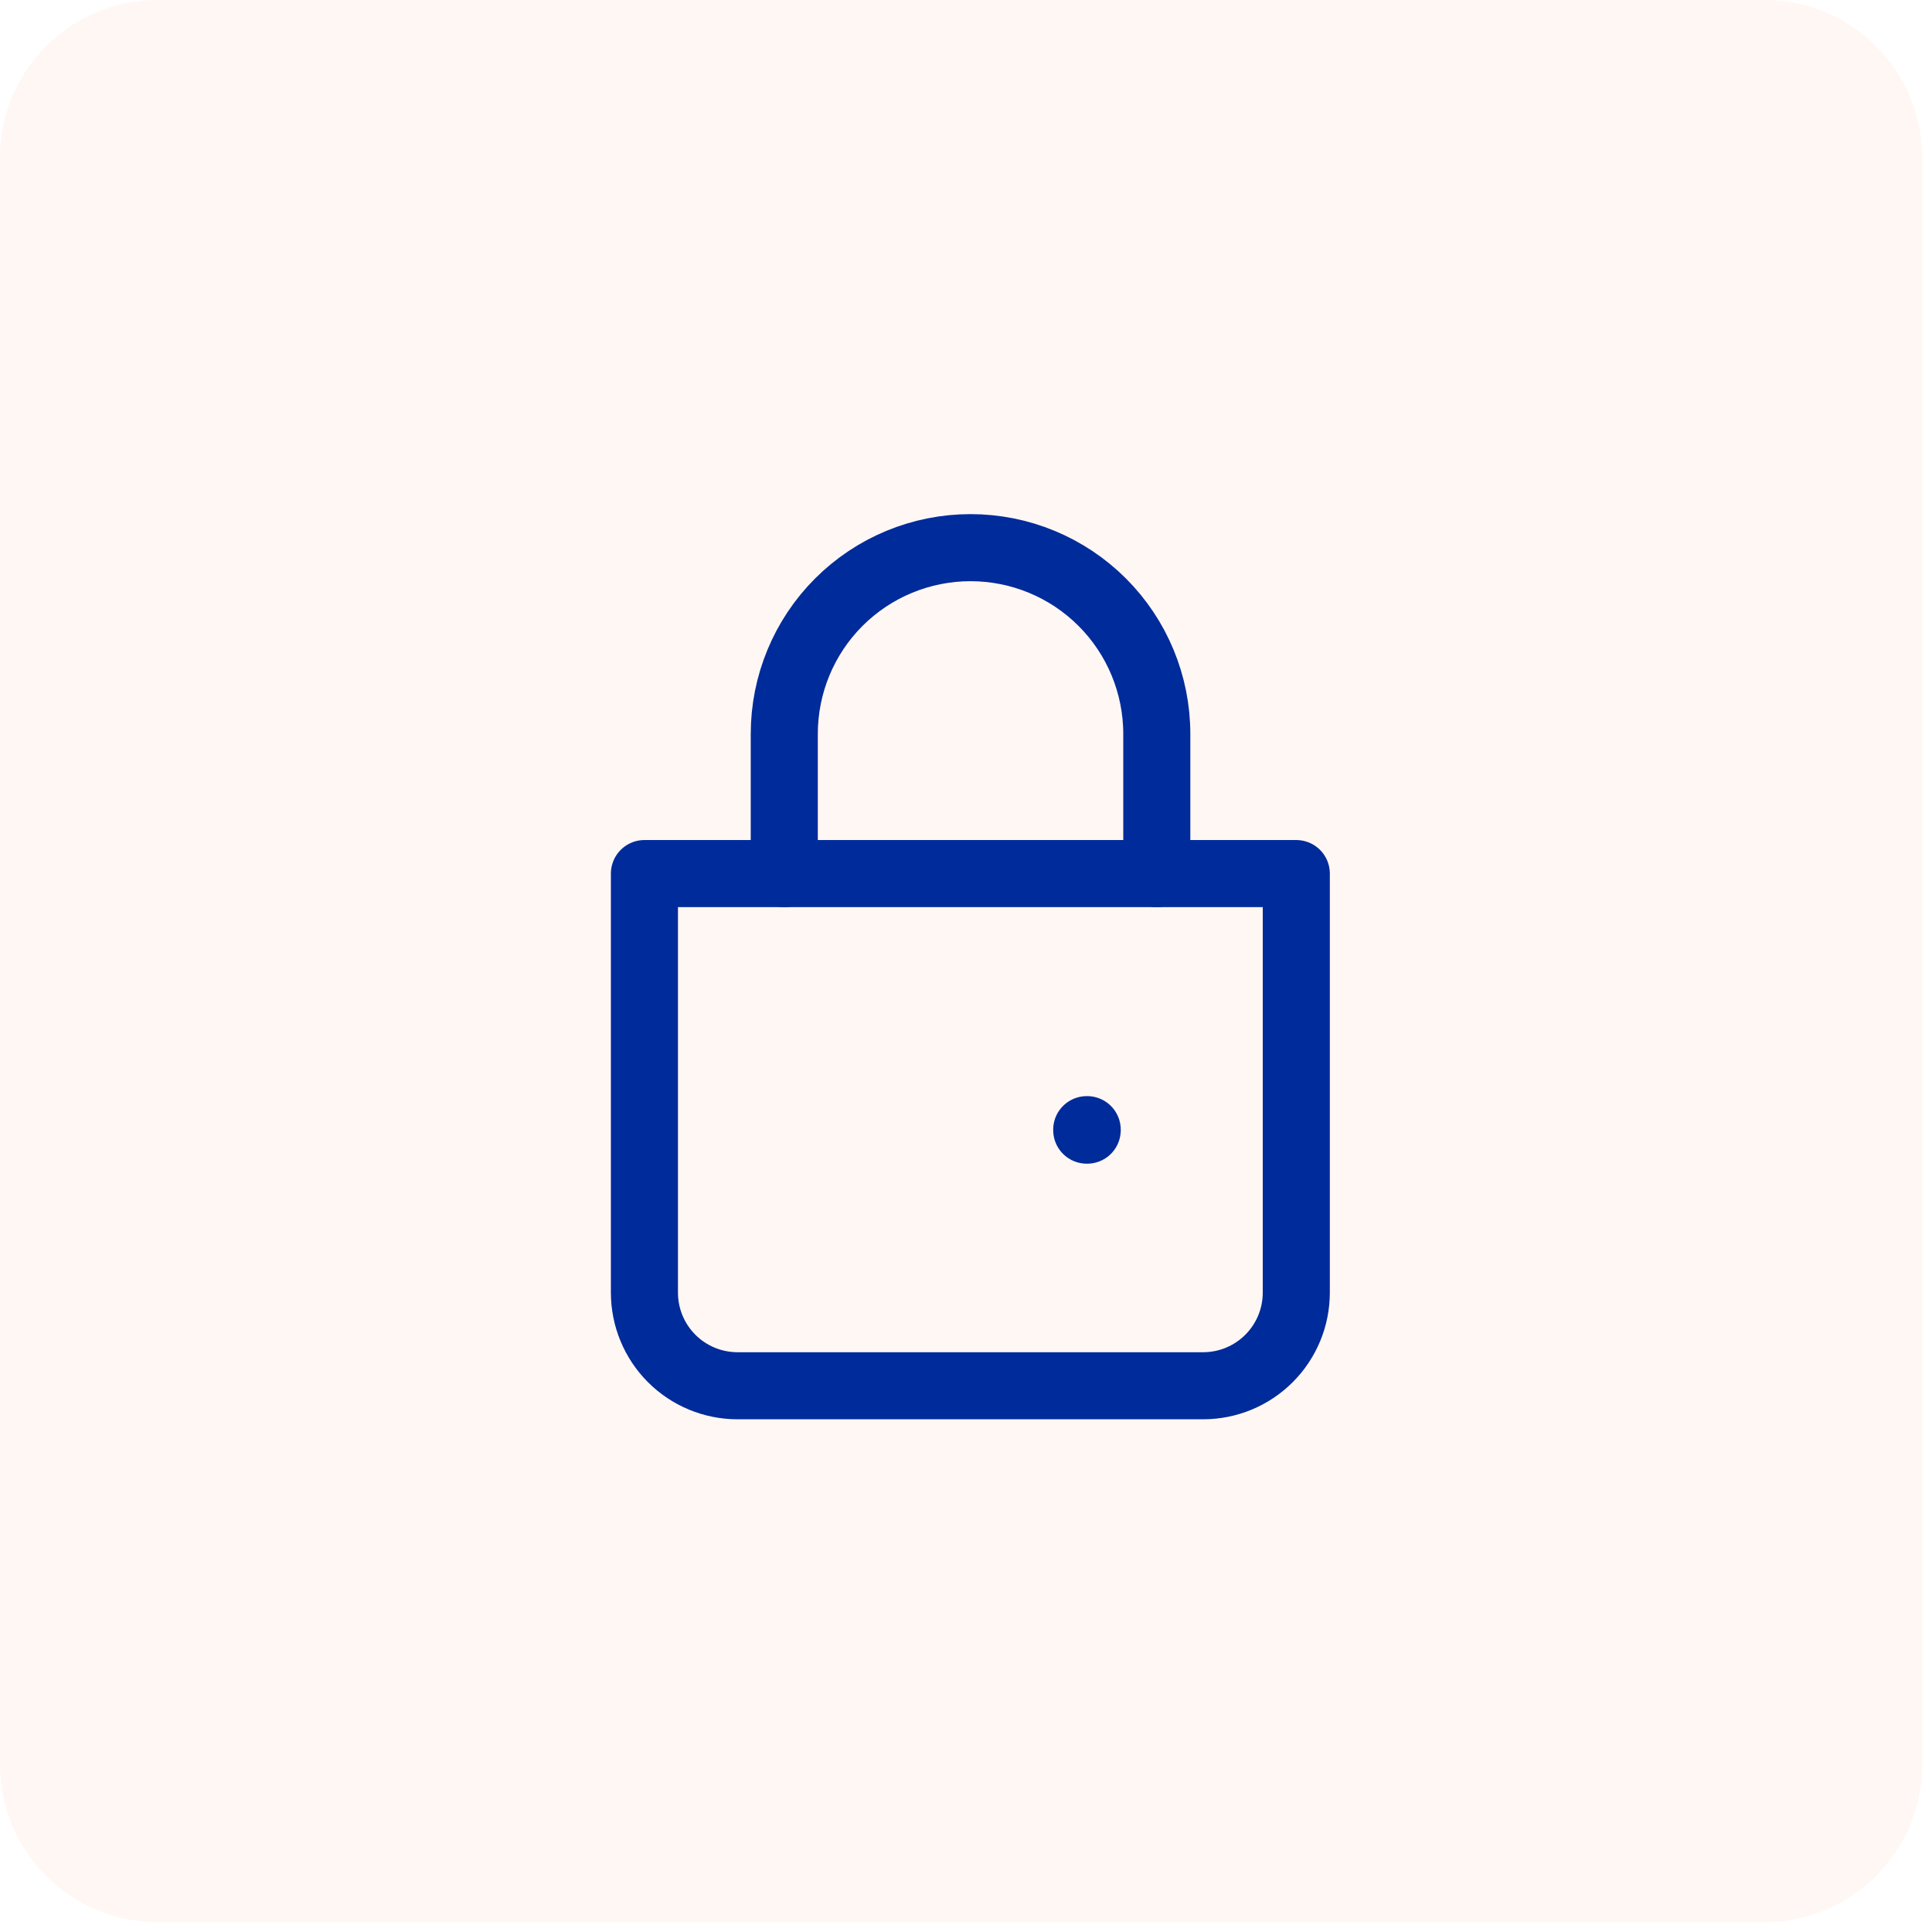
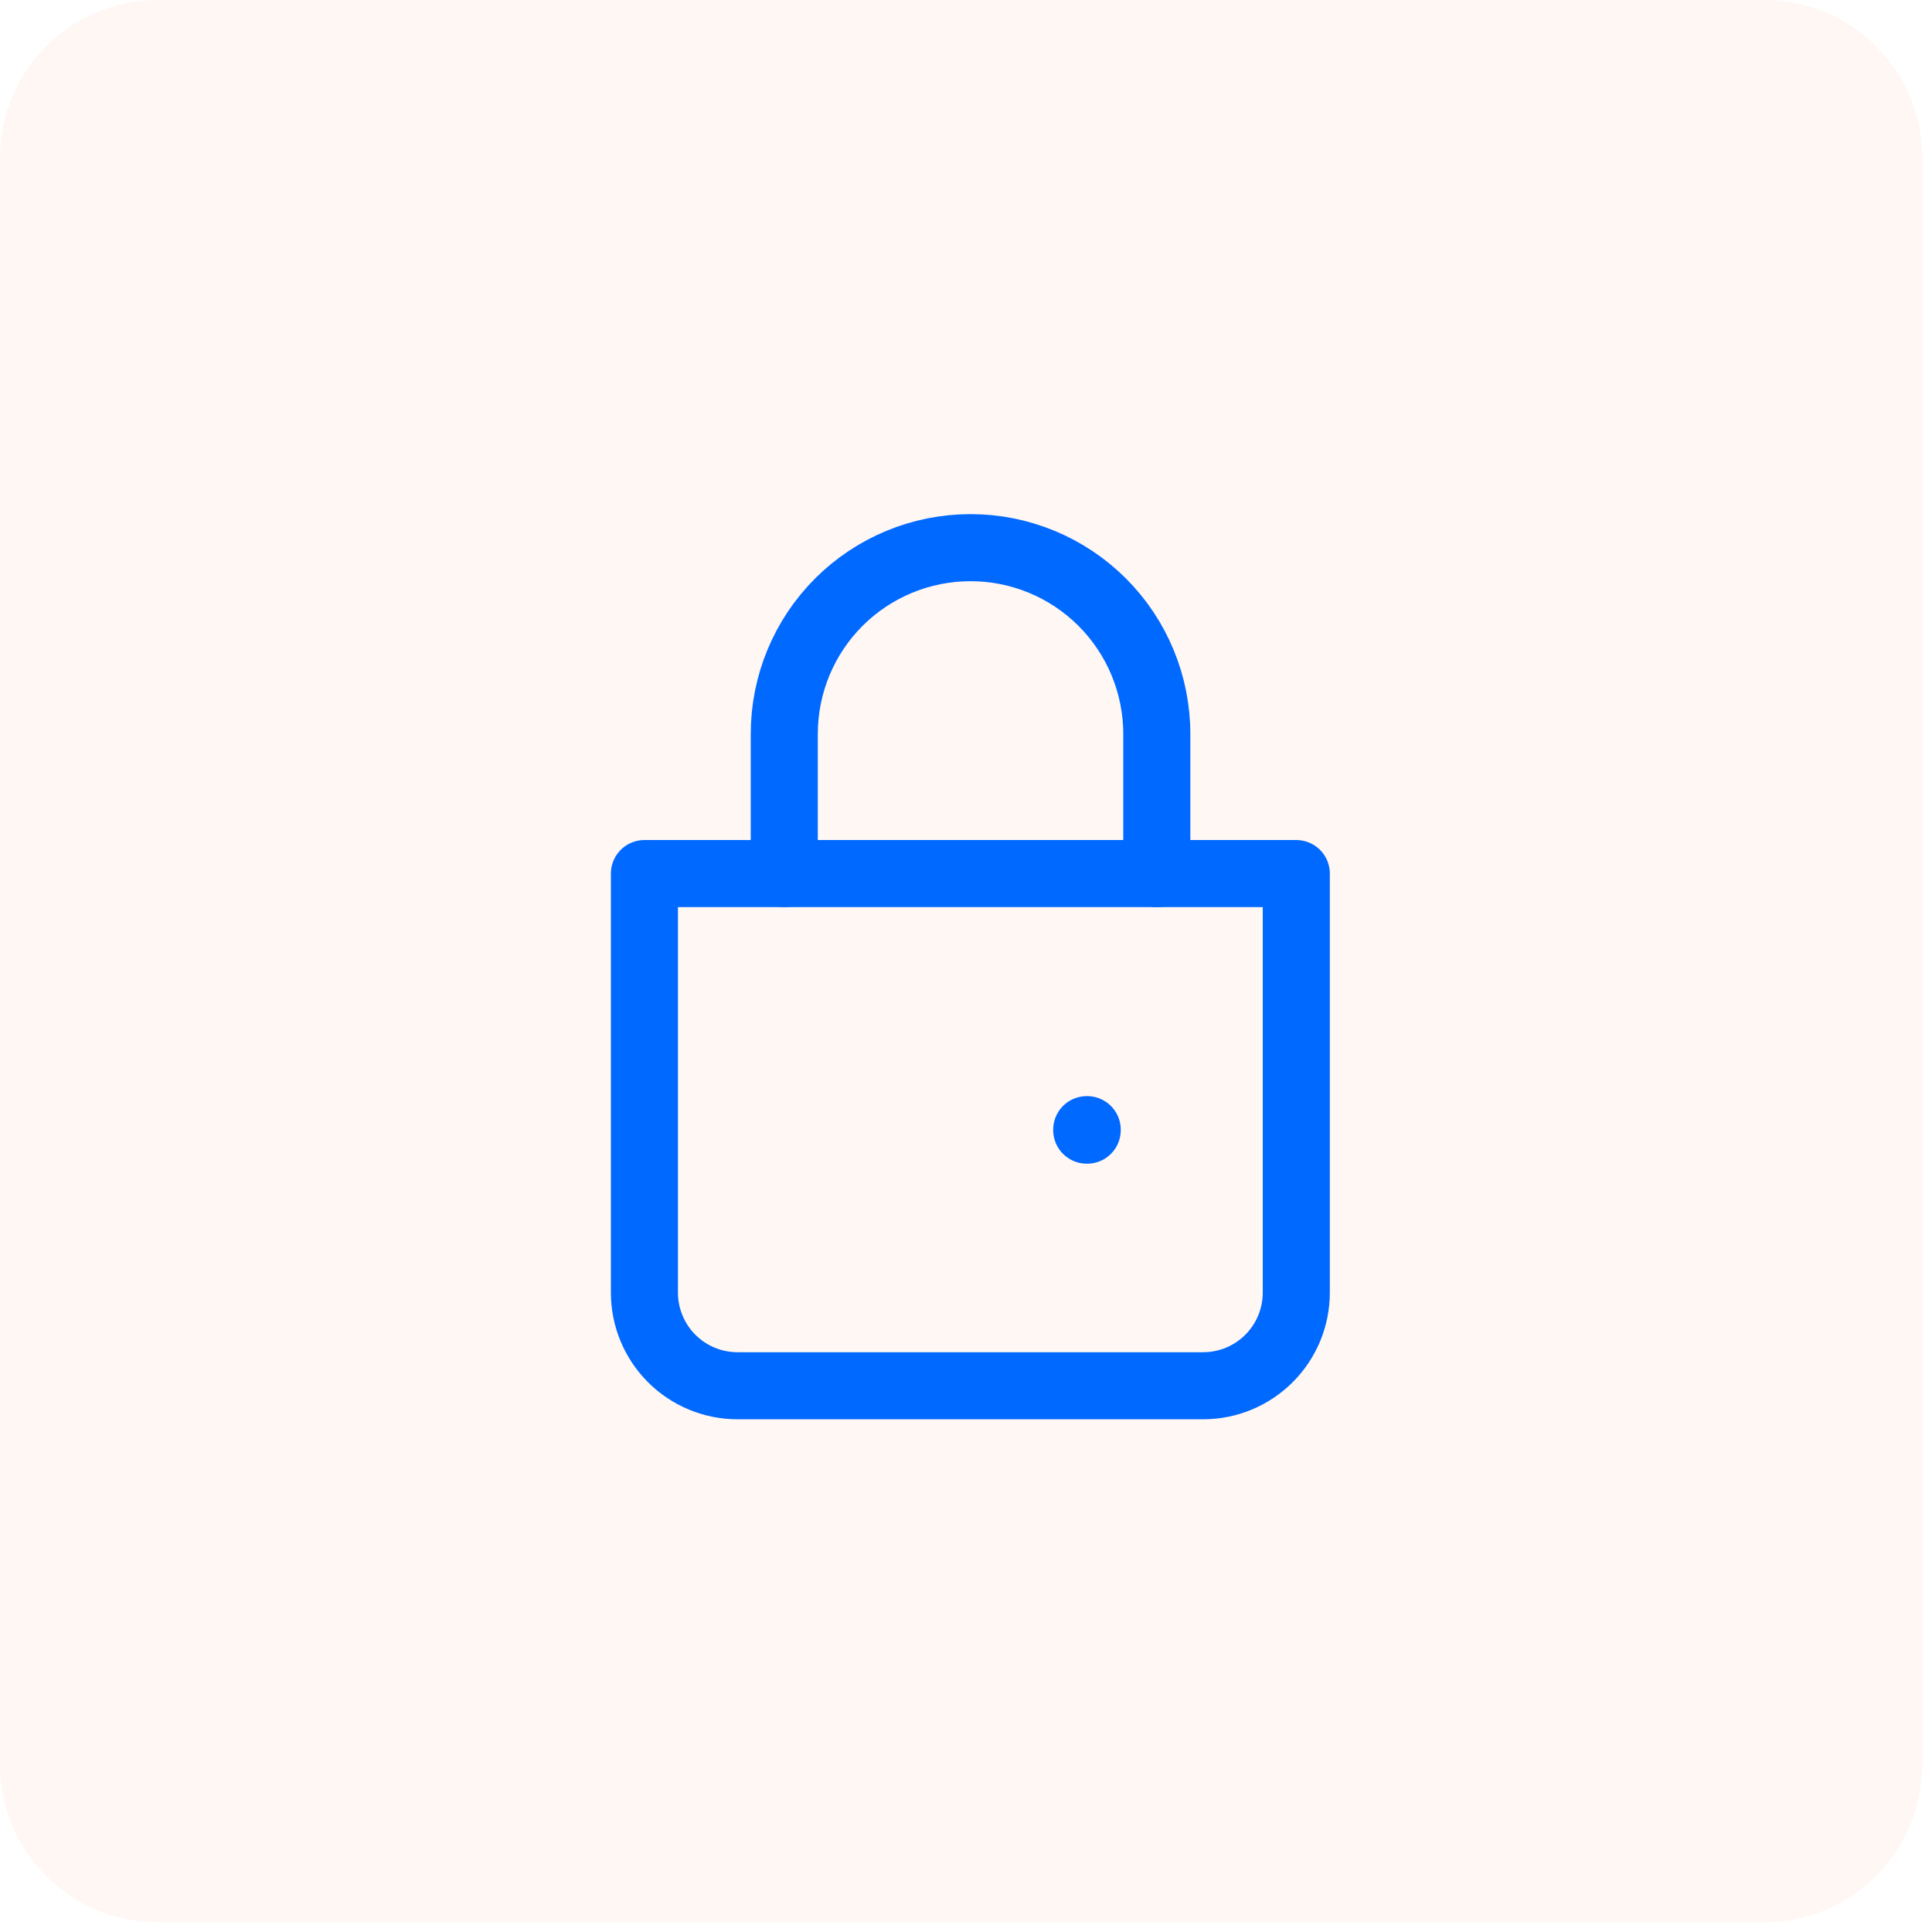
<svg xmlns="http://www.w3.org/2000/svg" width="49" height="49" viewBox="0 0 49 49" fill="none">
  <rect width="48.752" height="48.752" rx="4" fill="#FFF7F3" />
-   <path d="M19.891 22.157V18.614C19.891 17.361 20.388 16.159 21.274 15.273C22.16 14.387 23.362 13.89 24.615 13.89C25.868 13.89 27.069 14.387 27.955 15.273C28.841 16.159 29.339 17.361 29.339 18.614V22.157" stroke="#002b9b" stroke-width="1.701" stroke-linecap="round" />
-   <path d="M16.344 22.156H32.877V32.784C32.877 33.411 32.628 34.011 32.185 34.454C31.742 34.897 31.141 35.146 30.515 35.146H18.706C18.079 35.146 17.478 34.897 17.035 34.454C16.593 34.011 16.344 33.411 16.344 32.784V22.156Z" stroke="#002b9b" stroke-width="1.701" stroke-linejoin="round" />
-   <path d="M27.562 28.651H27.574V28.663H27.562V28.651Z" stroke="#002b9b" stroke-width="1.701" stroke-linejoin="round" />
+   <path d="M19.891 22.157V18.614C19.891 17.361 20.388 16.159 21.274 15.273C22.16 14.387 23.362 13.89 24.615 13.89C25.868 13.89 27.069 14.387 27.955 15.273C28.841 16.159 29.339 17.361 29.339 18.614V22.157" stroke="#0069ff" stroke-width="1.701" stroke-linecap="round" />
+   <path d="M16.344 22.156H32.877V32.784C32.877 33.411 32.628 34.011 32.185 34.454C31.742 34.897 31.141 35.146 30.515 35.146H18.706C18.079 35.146 17.478 34.897 17.035 34.454C16.593 34.011 16.344 33.411 16.344 32.784V22.156Z" stroke="#0069ff" stroke-width="1.701" stroke-linejoin="round" />
+   <path d="M27.562 28.651H27.574V28.663H27.562V28.651Z" stroke="#0069ff" stroke-width="1.701" stroke-linejoin="round" />
</svg>
